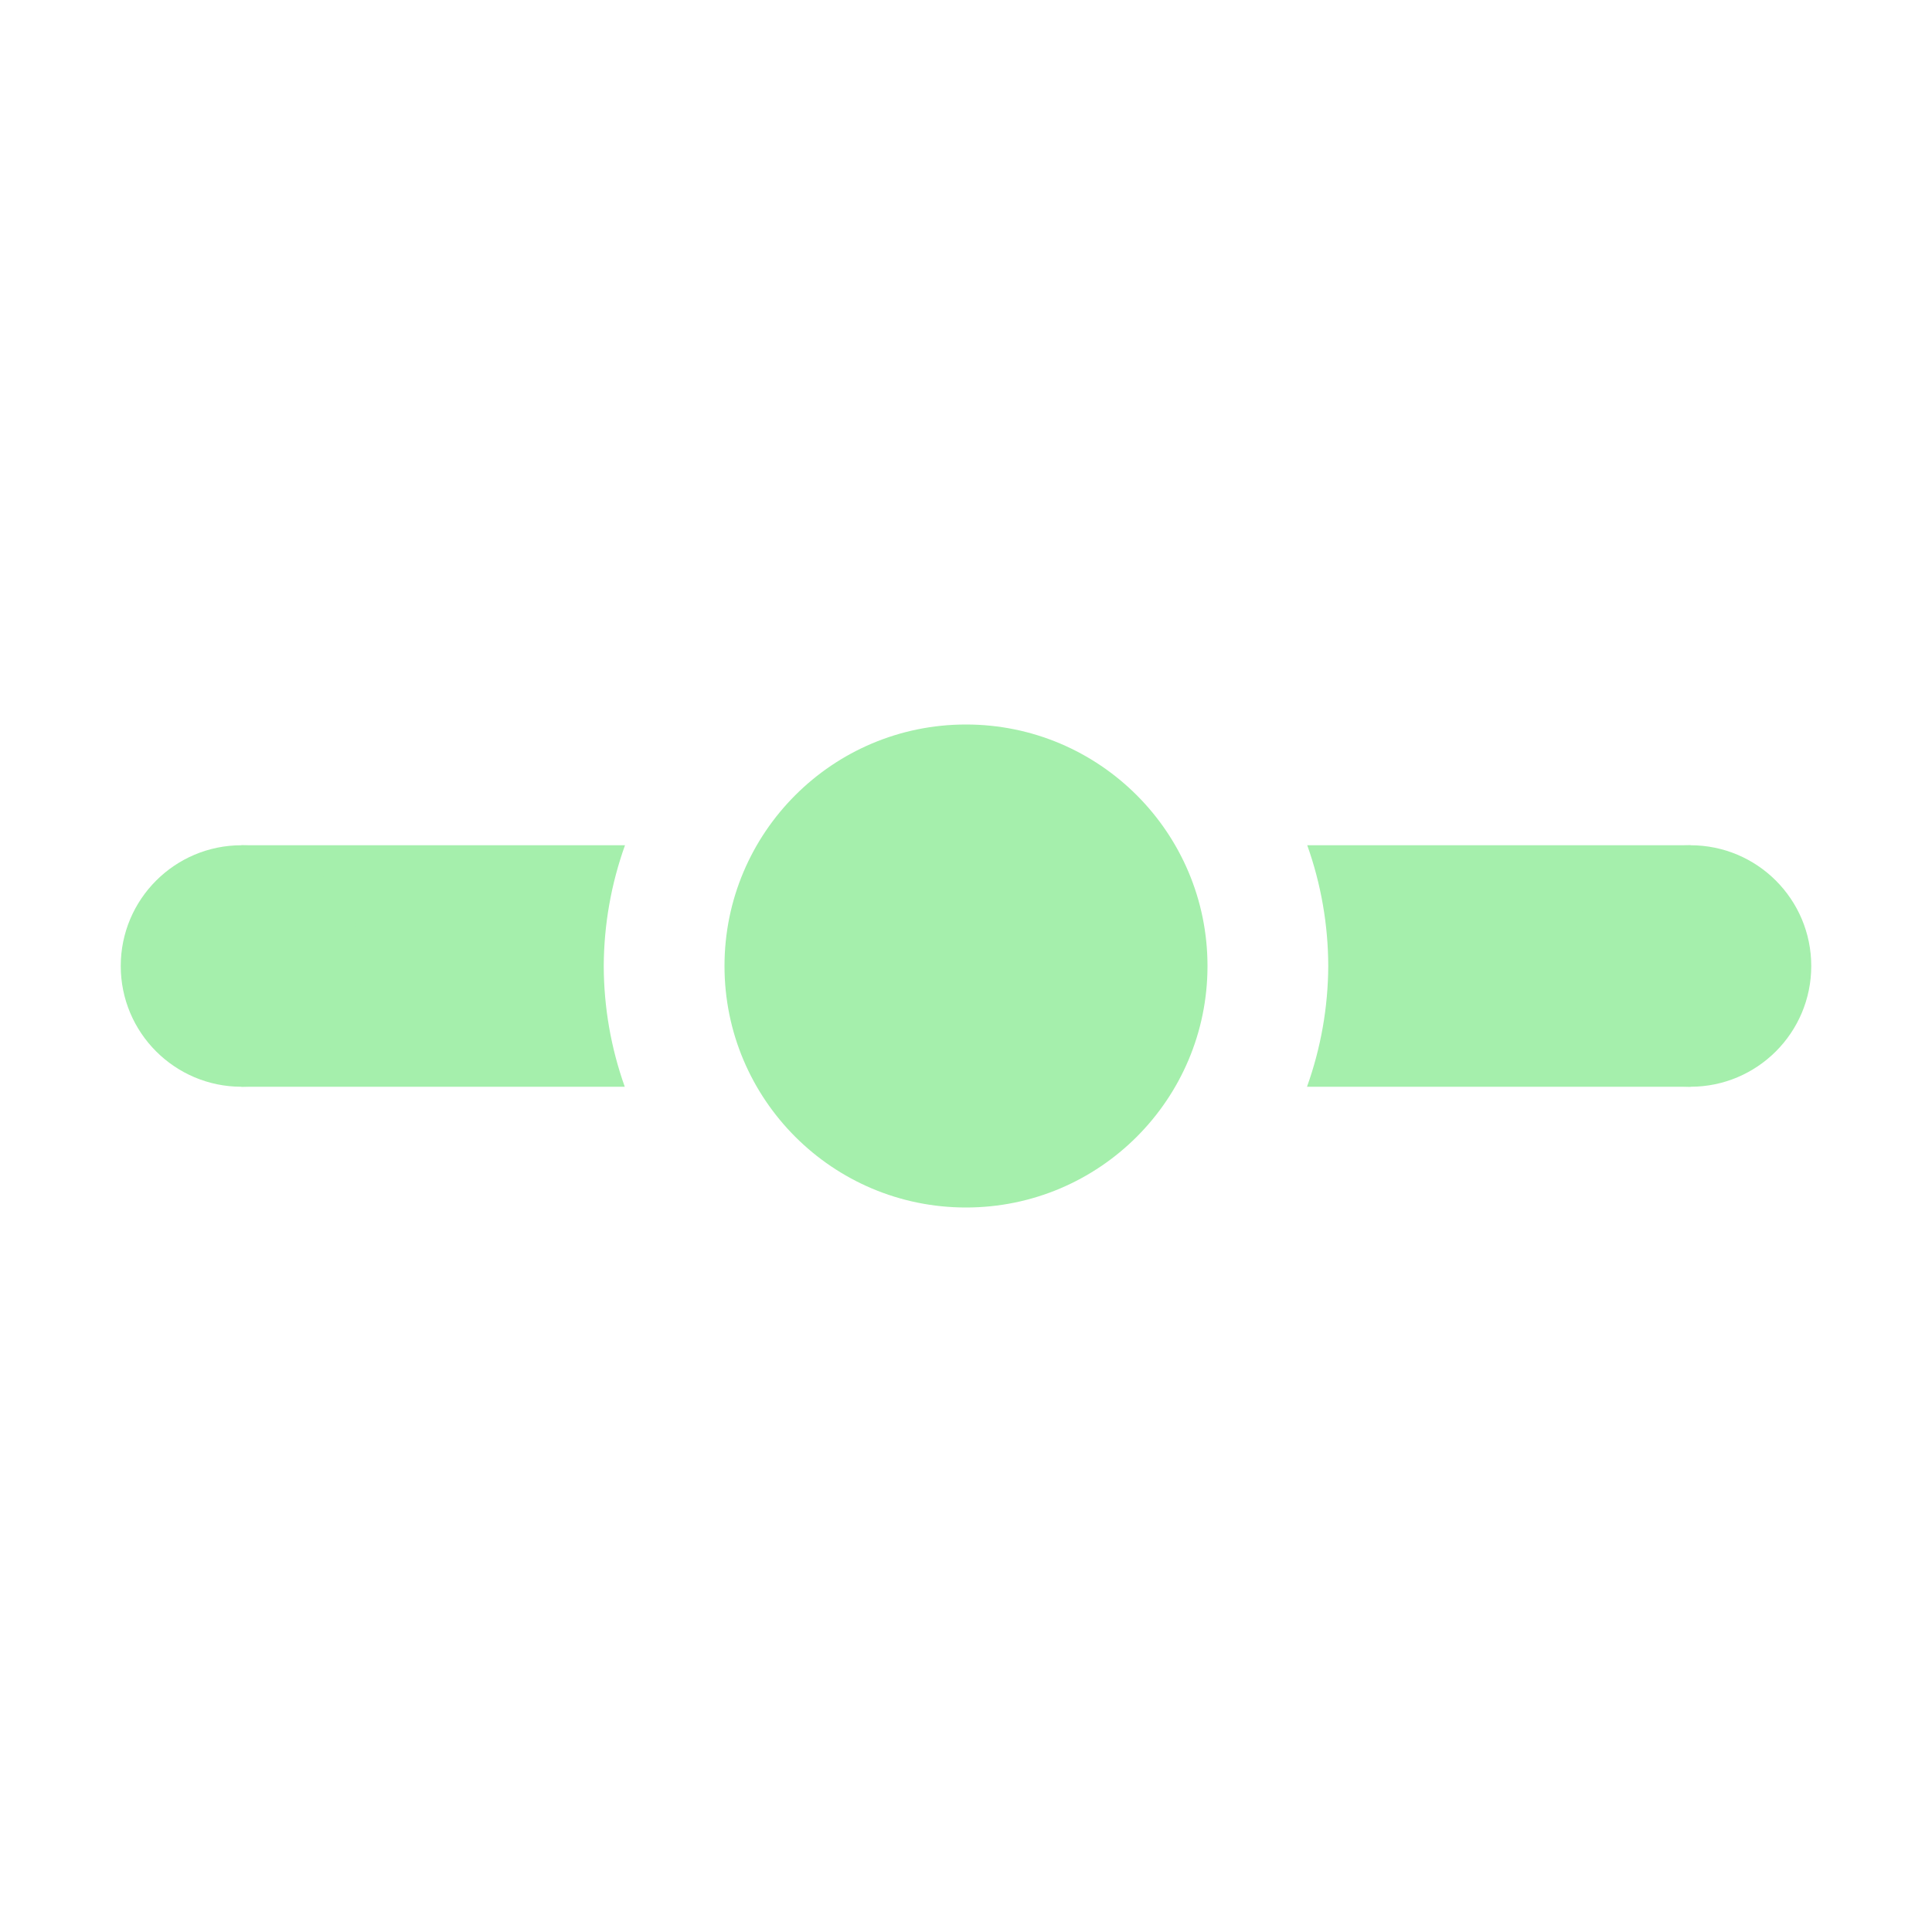
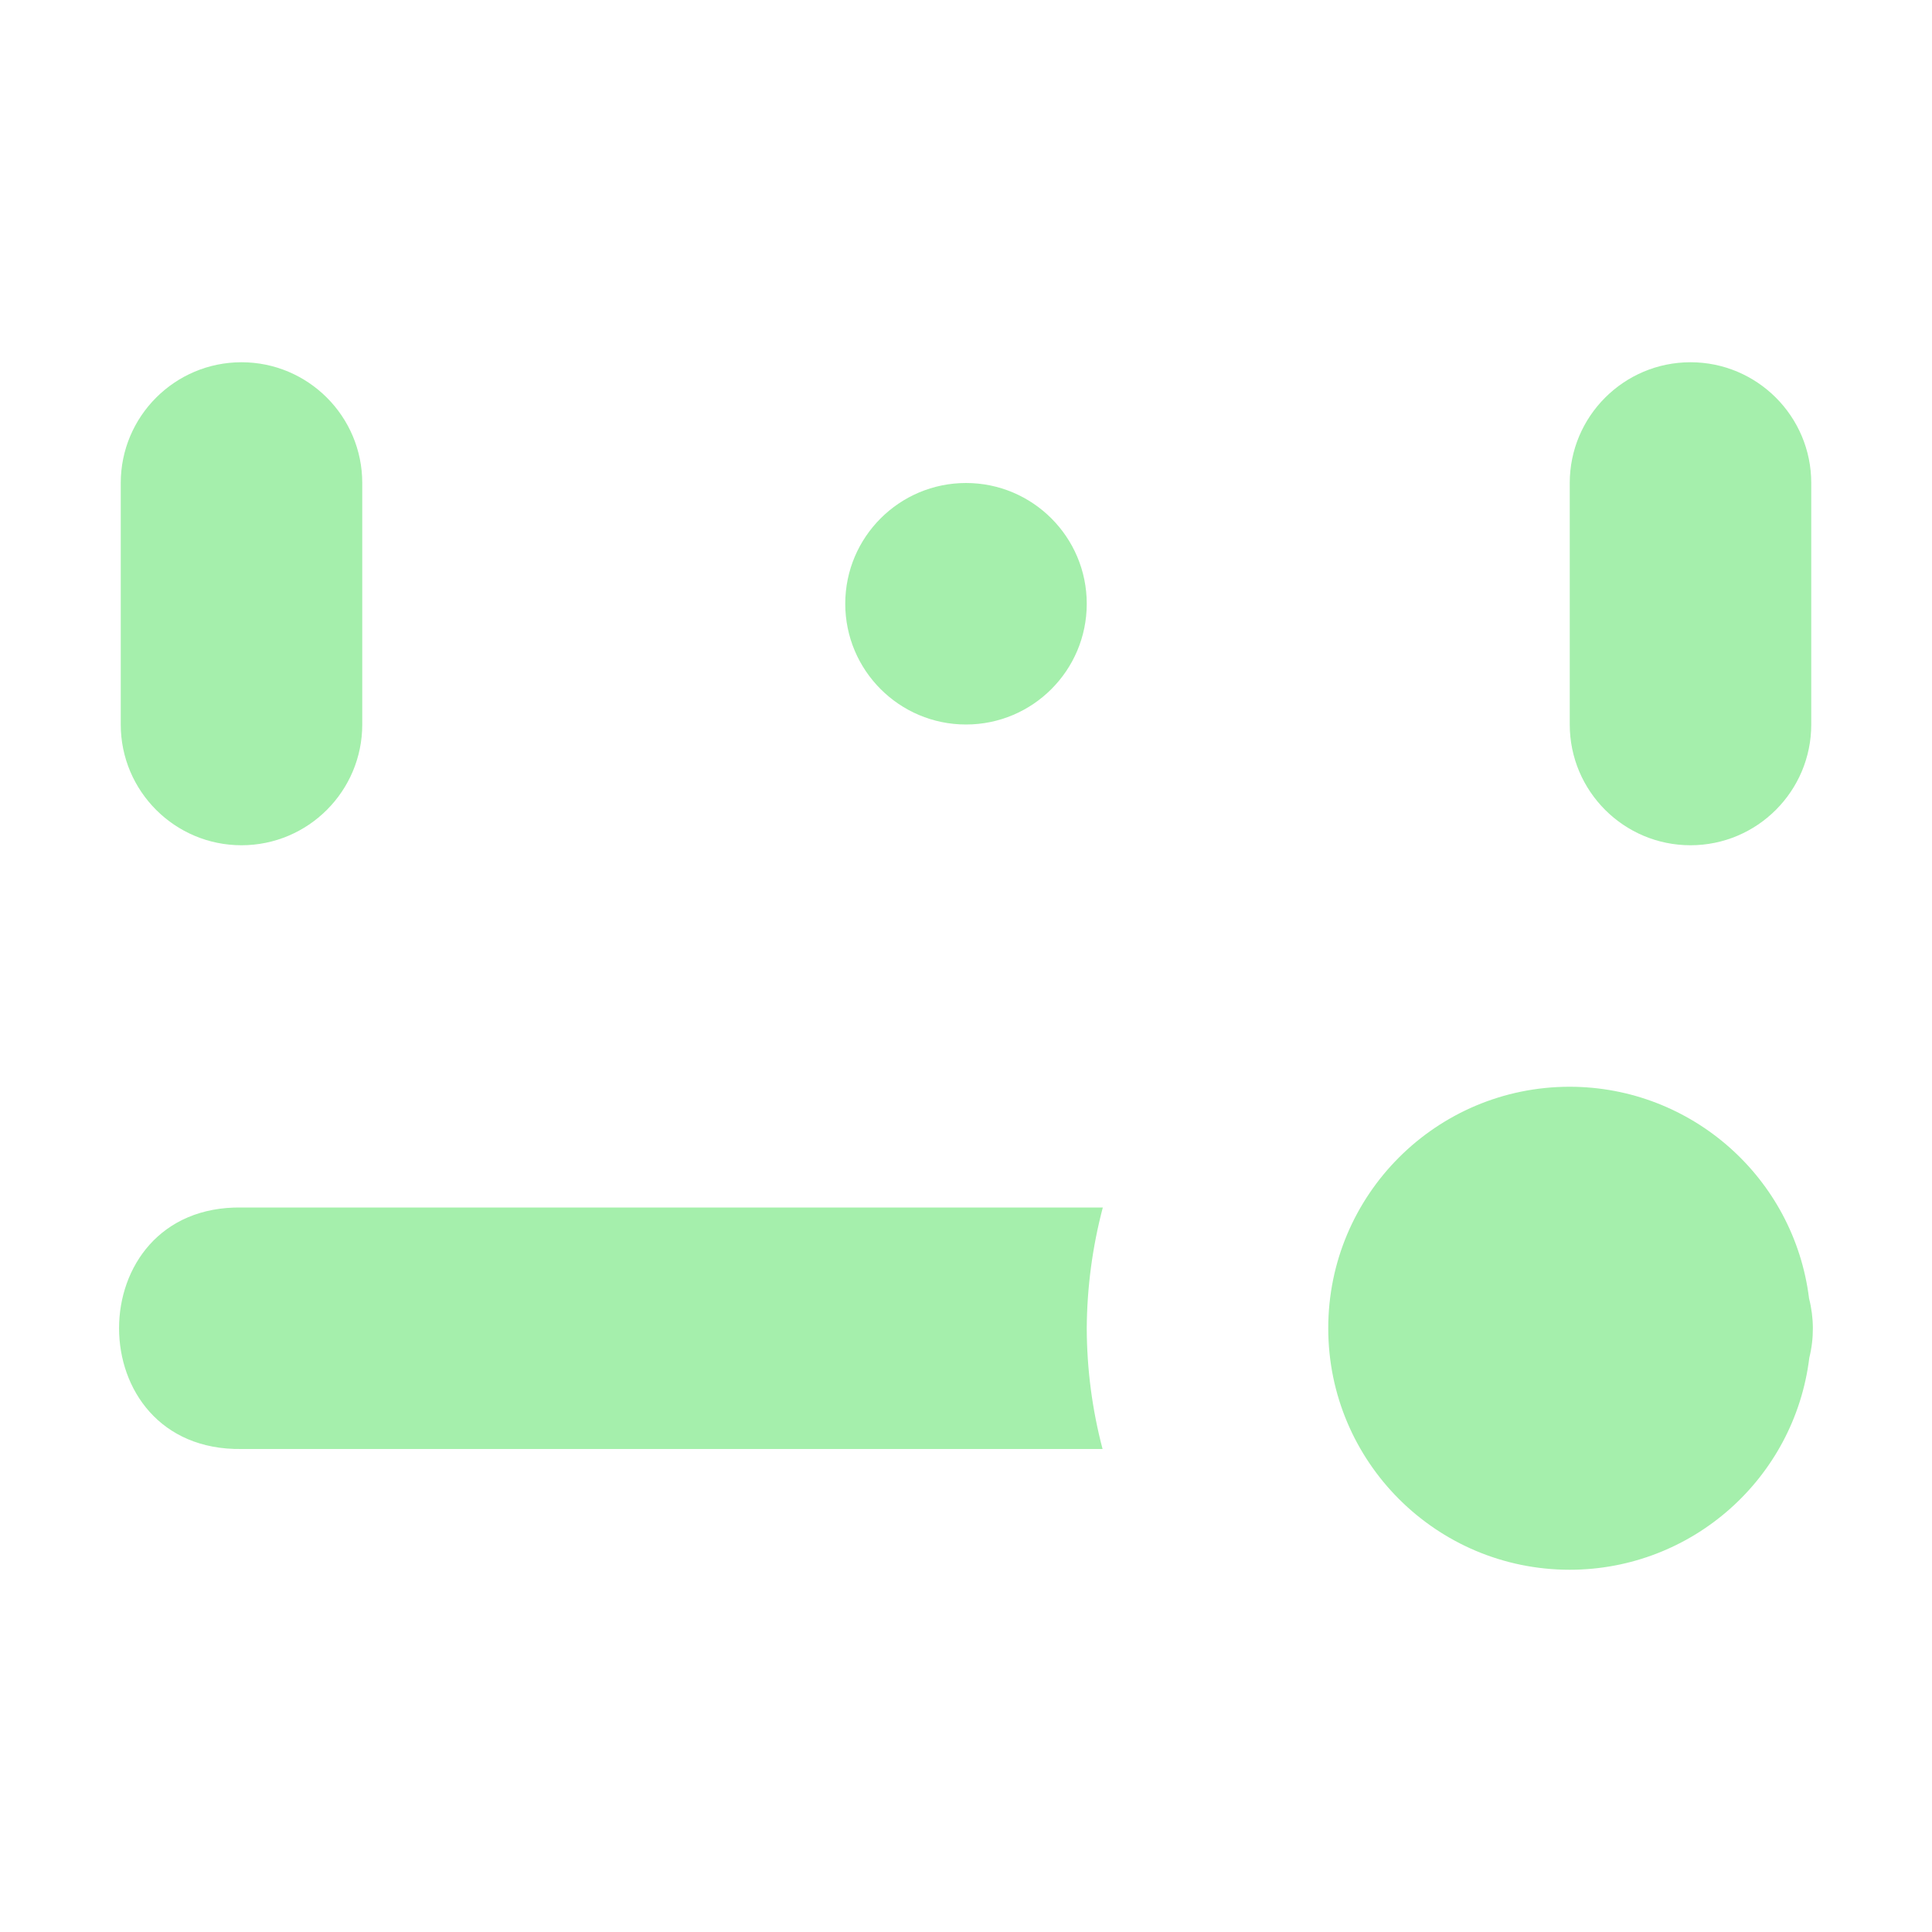
<svg xmlns="http://www.w3.org/2000/svg" width="16" height="16" viewBox="0 0 16 16" id="svg2" version="1.1">
  <defs id="defs4" />
  <g id="layer1" transform="translate(0,-1036.362)">
-     <path style="opacity:1;fill:#a5efac;fill-opacity:1;stroke:none;stroke-width:2;stroke-linecap:round;stroke-linejoin:round;stroke-miterlimit:4;stroke-dasharray:none;stroke-dashoffset:0;stroke-opacity:1" d="M 2 7 L 2 9 L 5.174 9 A 3 3 0 0 1 5 8 A 3 3 0 0 1 5.176 7 L 2 7 z M 10.826 7 A 3 3 0 0 1 11 8 A 3 3 0 0 1 10.824 9 L 14 9 L 14 7 L 10.826 7 z " transform="translate(0,1036.362)" id="rect4157" />
-     <circle style="opacity:1;fill:#a5efac;fill-opacity:1;stroke:none;stroke-width:2;stroke-linecap:round;stroke-linejoin:round;stroke-miterlimit:4;stroke-dasharray:none;stroke-dashoffset:0;stroke-opacity:0.996" id="path4159" cx="2" cy="1044.362" r="1" />
-     <circle r="1" cy="1044.362" cx="14" id="circle4161" style="opacity:1;fill:#a5efac;fill-opacity:1;stroke:none;stroke-width:2;stroke-linecap:round;stroke-linejoin:round;stroke-miterlimit:4;stroke-dasharray:none;stroke-dashoffset:0;stroke-opacity:0.996" />
-     <circle style="opacity:1;fill:#a5efac;fill-opacity:1;stroke:none;stroke-width:2;stroke-linecap:round;stroke-linejoin:round;stroke-miterlimit:4;stroke-dasharray:none;stroke-dashoffset:0;stroke-opacity:0.996" id="path4167" cx="8" cy="1044.362" r="2" />
+     <path style="color:#000000;font-style:normal;font-variant:normal;font-weight:normal;font-stretch:normal;font-size:medium;line-height:normal;font-family:sans-serif;font-variant-ligatures:normal;font-variant-position:normal;font-variant-caps:normal;font-variant-numeric:normal;font-variant-alternates:normal;font-feature-settings:normal;text-indent:0;text-align:start;text-decoration:none;text-decoration-line:none;text-decoration-style:solid;text-decoration-color:#000000;letter-spacing:normal;word-spacing:normal;text-transform:none;writing-mode:lr-tb;direction:ltr;text-orientation:mixed;dominant-baseline:auto;baseline-shift:baseline;text-anchor:start;white-space:normal;shape-padding:0;clip-rule:nonzero;display:inline;overflow:visible;visibility:visible;opacity:1;isolation:auto;mix-blend-mode:normal;color-interpolation:sRGB;color-interpolation-filters:linearRGB;solid-color:#000000;solid-opacity:1;vector-effect:none;fill:#a5efac;fill-opacity:1;fill-rule:nonzero;stroke:none;stroke-width:2;stroke-linecap:round;stroke-linejoin:miter;stroke-miterlimit:4;stroke-dasharray:none;stroke-dashoffset:0;stroke-opacity:1;color-rendering:auto;image-rendering:auto;shape-rendering:auto;text-rendering:auto;enable-background:accumulate" d="M 2,3 C 1.448,3 1,3.448 1,4 V 6 C 1,6.552 1.448,7 2,7 2.552,7 3,6.552 3,6 V 4 C 3,3.448 2.552,3 2,3 Z m 12,0 c -0.552,0 -1,0.448 -1,1 v 2 c 0,0.552 0.448,1 1,1 0.552,0 1,-0.448 1,-1 V 4 C 15,3.448 14.552,3 14,3 Z M 8,4 C 7.448,4 7,4.448 7,5 7,5.552 7.448,6 8,6 8.552,6 9,5.552 9,5 9,4.448 8.552,4 8,4 Z m 5,5 c -1.105,0 -2,0.895 -2,2 0,1.105 0.895,2 2,2 1.01,-3.37e-4 1.861,-0.754 1.984,-1.756 0.04,-0.161 0.039,-0.33 -0.002,-0.49 C 14.858,9.753 14.008,9.001 13,9 Z M 2,10 C 0.648,9.981 0.648,12.019 2,12 H 9.131 C 9.045,11.674 9.001,11.338 9,11 c 0.002,-0.338 0.047,-0.674 0.133,-1 z" transform="translate(0,1036.362)" id="path817" />
  </g>
</svg>
